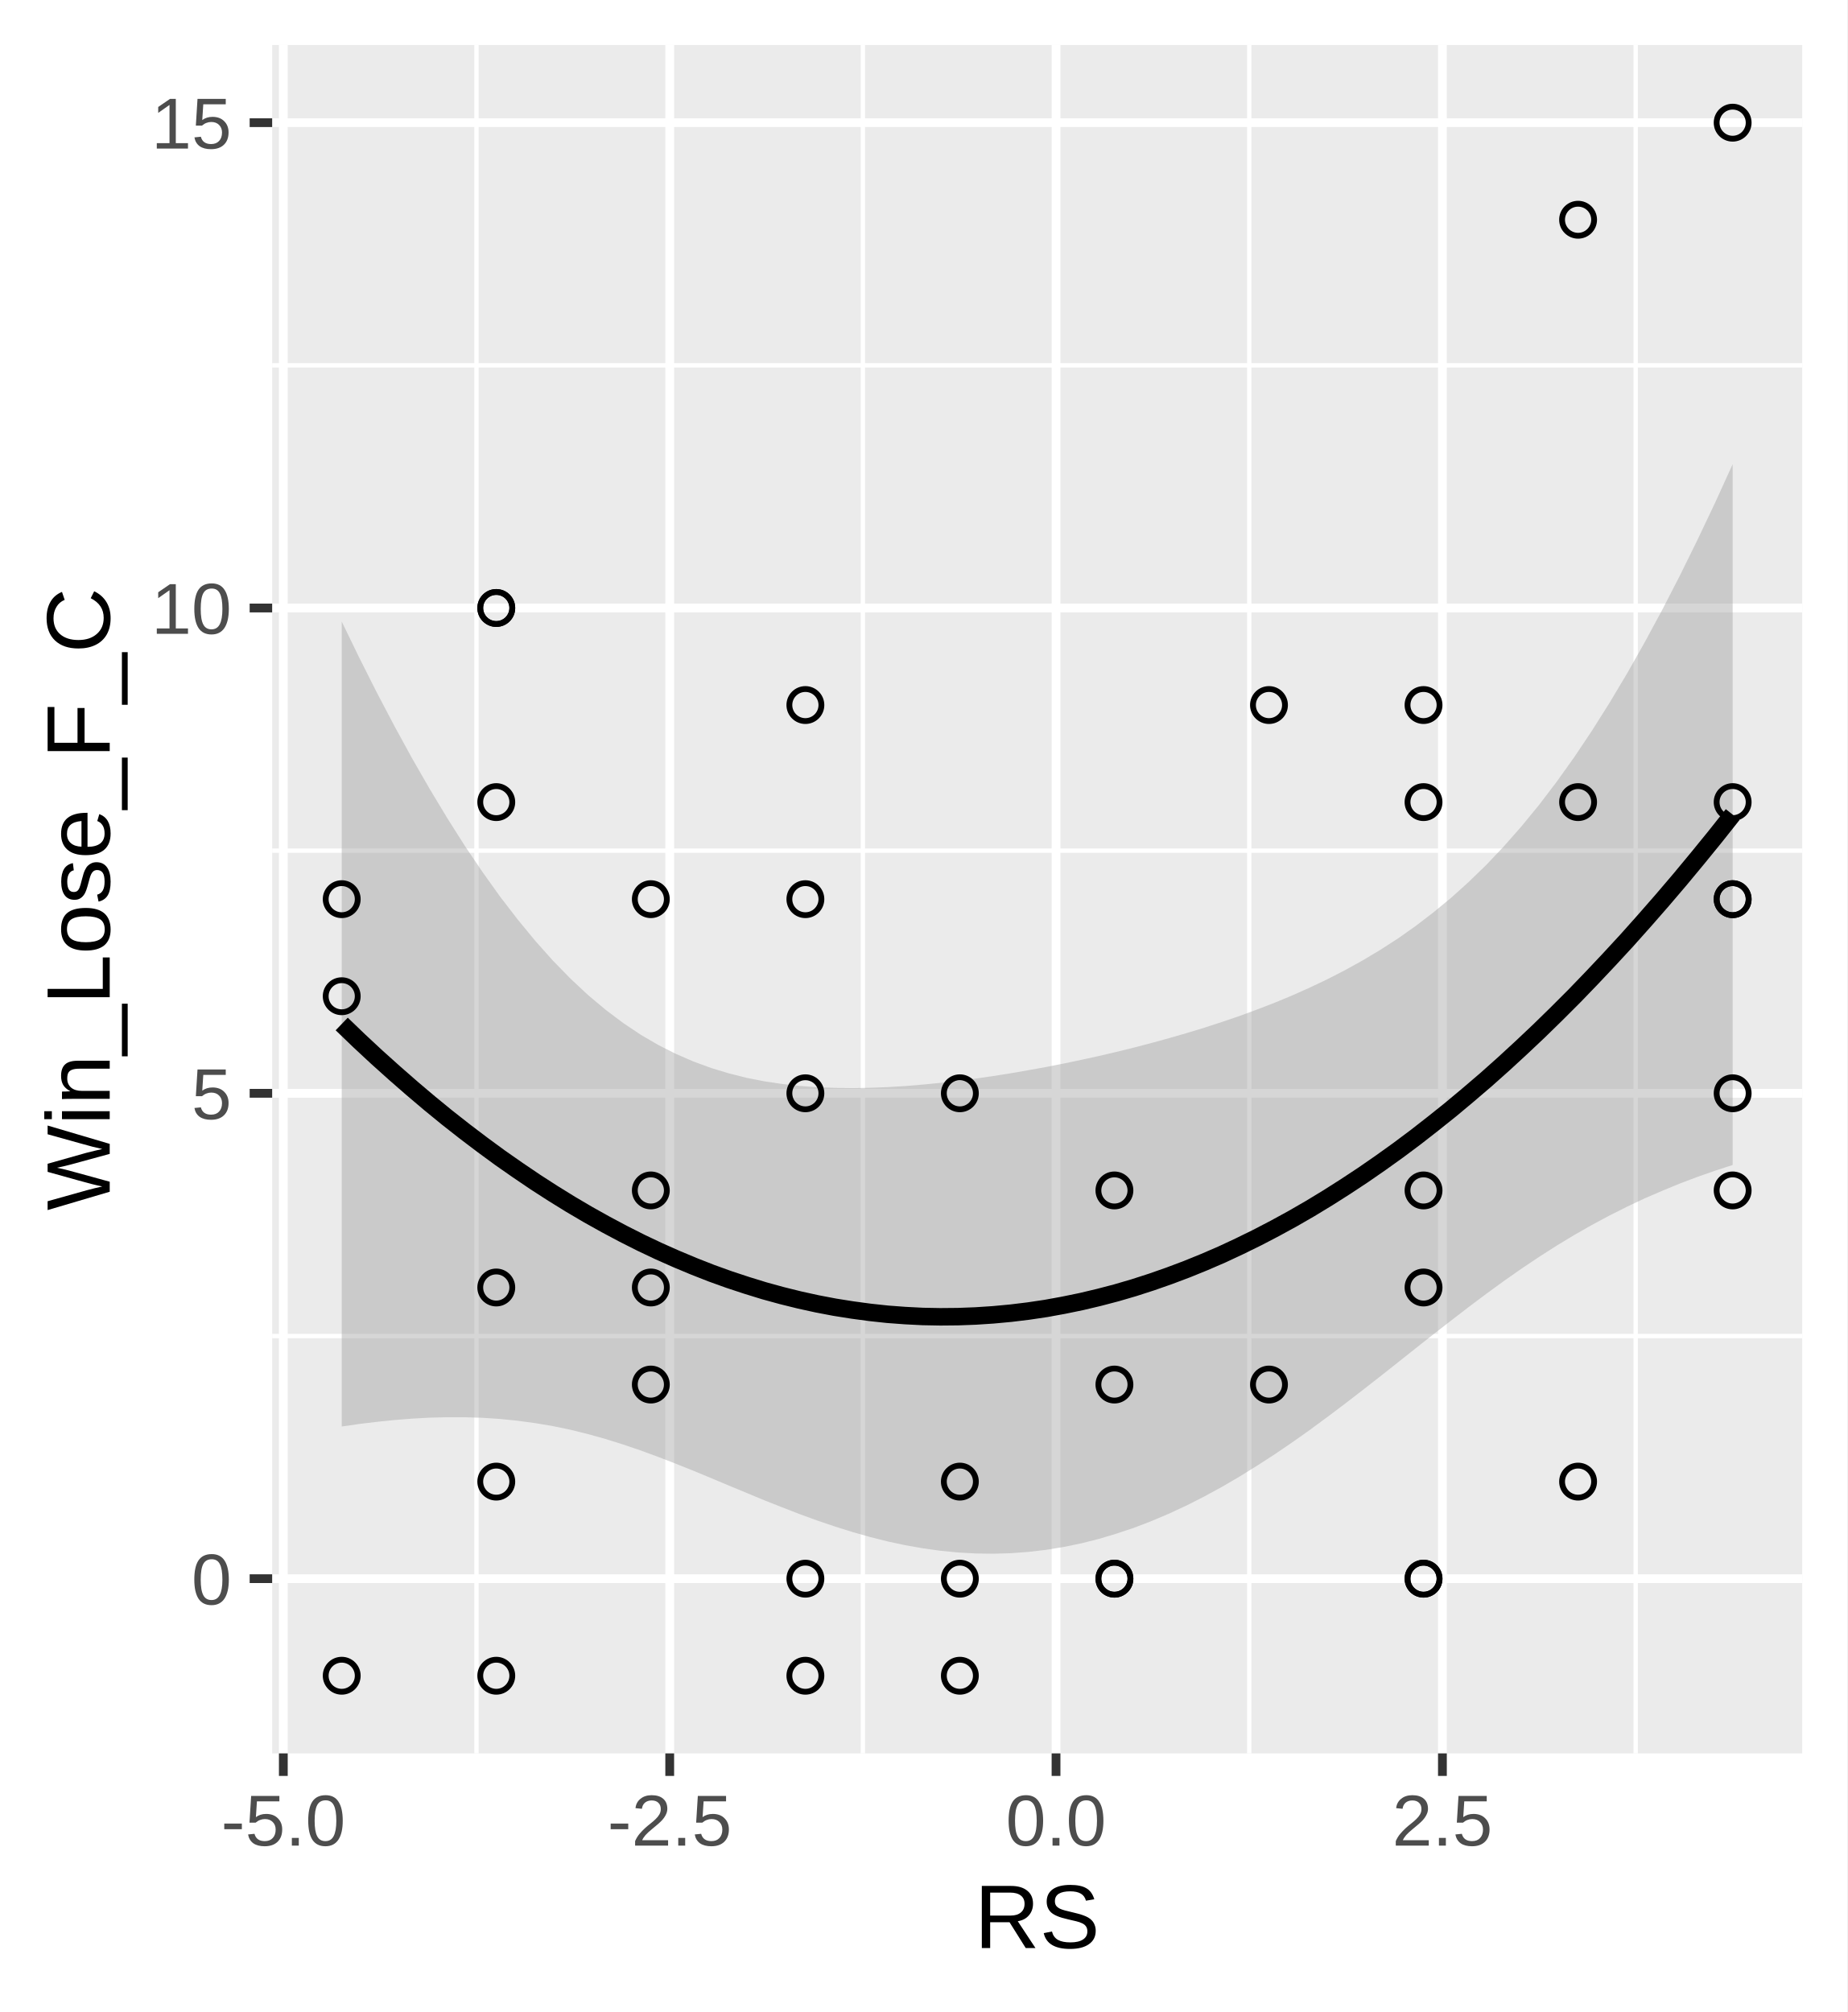
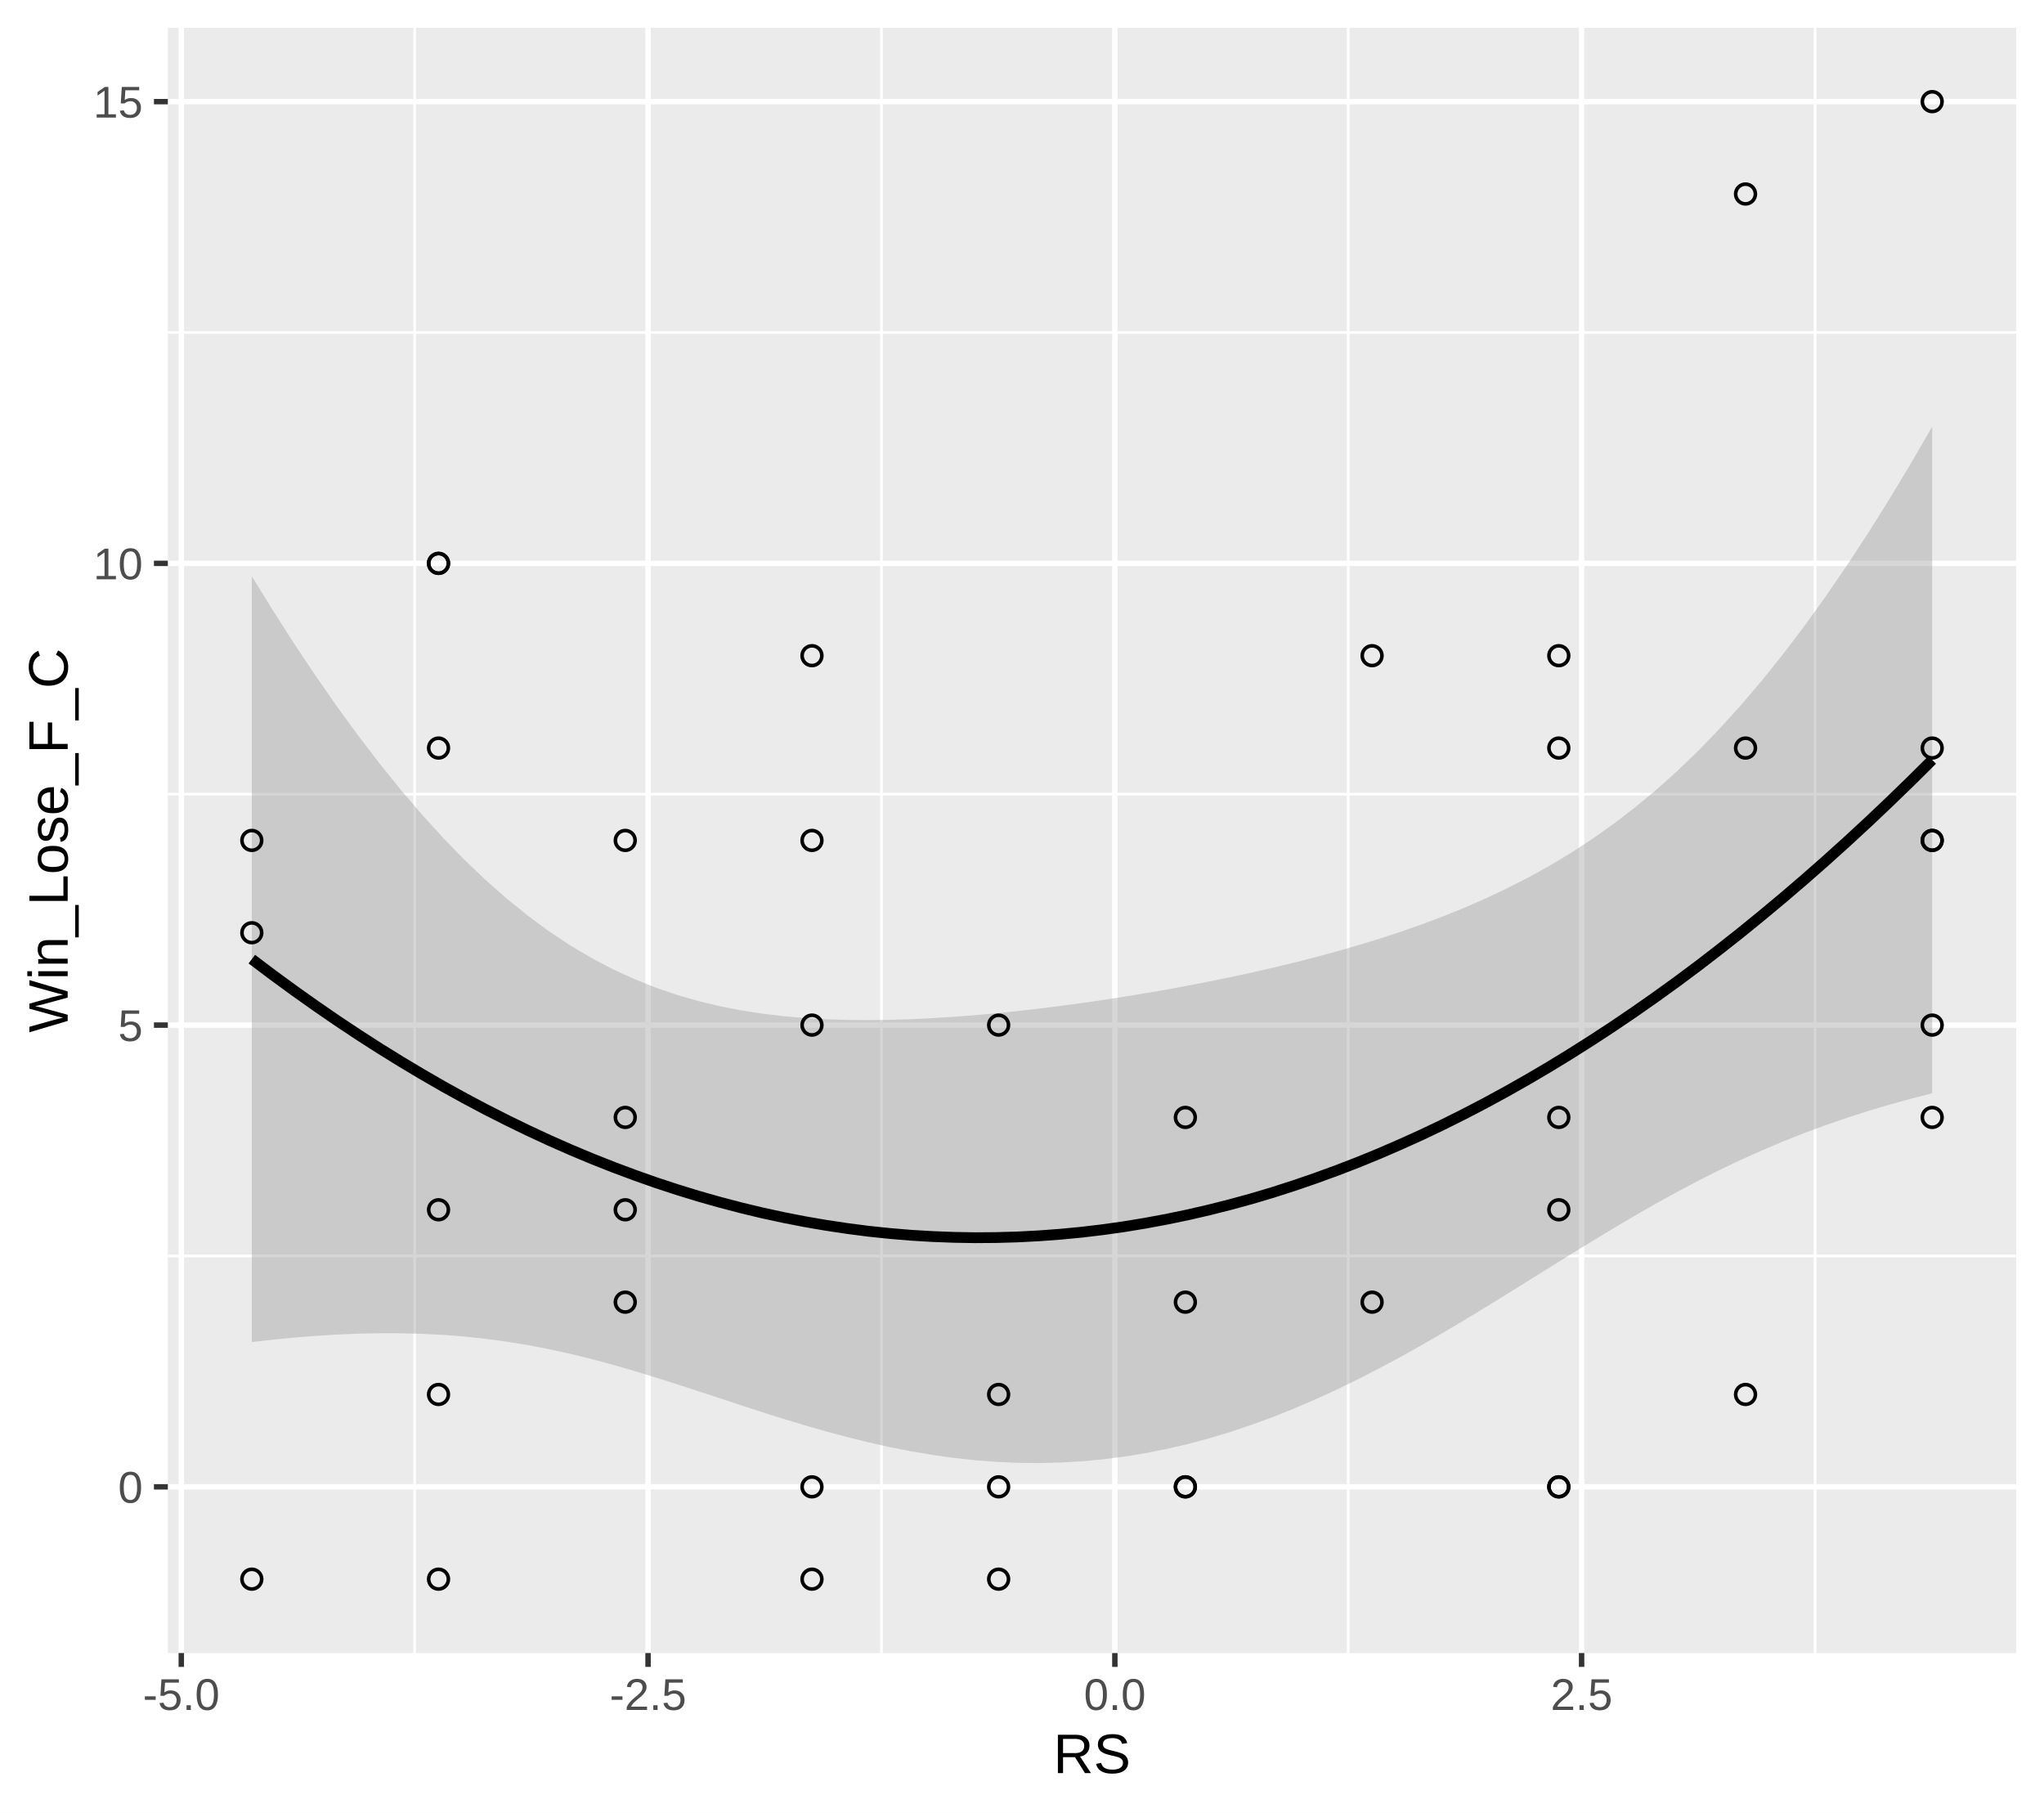
- <svg xmlns="http://www.w3.org/2000/svg" class="svglite" width="224.93pt" height="245.02pt" viewBox="0 0 224.93 245.02">
-   <defs>
-     <style type="text/css">
+ <svg xmlns="http://www.w3.org/2000/svg" width="403.50pt" height="357.75pt" viewBox="0 0 403.50 357.75">
+   <g class="svglite">
+     <defs>
+       <style type="text/css">
    .svglite line, .svglite polyline, .svglite polygon, .svglite path, .svglite rect, .svglite circle {
      fill: none;
      stroke: #000000;
      stroke-linecap: round;
      stroke-linejoin: round;
      stroke-miterlimit: 10.00;
    }
    .svglite text {
      white-space: pre;
    }
+     .svglite g.glyphgroup path {
+       fill: inherit;
+       stroke: none;
+     }
  </style>
-   </defs>
-   <rect width="100%" height="100%" style="stroke: none; fill: #FFFFFF;" />
-   <defs>
-     <clipPath id="cpMC4wMHwyMjQuOTN8MC4wMHwyNDUuMDI=">
-       <rect x="0.00" y="0.00" width="224.93" height="245.02" />
-     </clipPath>
-   </defs>
-   <g clip-path="url(#cpMC4wMHwyMjQuOTN8MC4wMHwyNDUuMDI=)">
-     <rect x="-0" y="-0" width="224.93" height="245.02" style="stroke-width: 1.07; stroke: #FFFFFF; fill: #FFFFFF;" />
-   </g>
-   <defs>
-     <clipPath id="cpMzMuMTR8MjE5LjQ1fDUuNDh8MjEzLjUz">
-       <rect x="33.14" y="5.48" width="186.31" height="208.05" />
-     </clipPath>
-   </defs>
-   <g clip-path="url(#cpMzMuMTR8MjE5LjQ1fDUuNDh8MjEzLjUz)">
-     <rect x="33.14" y="5.48" width="186.31" height="208.05" style="stroke-width: 1.07; stroke: none; fill: #EBEBEB;" />
-     <polyline points="33.14,162.70 219.45,162.70 " style="stroke-width: 0.53; stroke: #FFFFFF; stroke-linecap: butt;" />
-     <polyline points="33.14,103.59 219.45,103.59 " style="stroke-width: 0.53; stroke: #FFFFFF; stroke-linecap: butt;" />
-     <polyline points="33.14,44.49 219.45,44.49 " style="stroke-width: 0.53; stroke: #FFFFFF; stroke-linecap: butt;" />
-     <polyline points="58.02,213.53 58.02,5.48 " style="stroke-width: 0.53; stroke: #FFFFFF; stroke-linecap: butt;" />
-     <polyline points="105.07,213.53 105.07,5.48 " style="stroke-width: 0.53; stroke: #FFFFFF; stroke-linecap: butt;" />
-     <polyline points="152.12,213.53 152.12,5.48 " style="stroke-width: 0.53; stroke: #FFFFFF; stroke-linecap: butt;" />
-     <polyline points="199.17,213.53 199.17,5.48 " style="stroke-width: 0.53; stroke: #FFFFFF; stroke-linecap: butt;" />
-     <polyline points="33.14,192.25 219.45,192.25 " style="stroke-width: 1.07; stroke: #FFFFFF; stroke-linecap: butt;" />
-     <polyline points="33.14,133.14 219.45,133.14 " style="stroke-width: 1.07; stroke: #FFFFFF; stroke-linecap: butt;" />
-     <polyline points="33.14,74.04 219.45,74.04 " style="stroke-width: 1.07; stroke: #FFFFFF; stroke-linecap: butt;" />
-     <polyline points="33.14,14.94 219.45,14.94 " style="stroke-width: 1.07; stroke: #FFFFFF; stroke-linecap: butt;" />
-     <polyline points="34.50,213.53 34.50,5.48 " style="stroke-width: 1.07; stroke: #FFFFFF; stroke-linecap: butt;" />
-     <polyline points="81.55,213.53 81.55,5.48 " style="stroke-width: 1.07; stroke: #FFFFFF; stroke-linecap: butt;" />
-     <polyline points="128.59,213.53 128.59,5.48 " style="stroke-width: 1.07; stroke: #FFFFFF; stroke-linecap: butt;" />
-     <polyline points="175.64,213.53 175.64,5.48 " style="stroke-width: 1.07; stroke: #FFFFFF; stroke-linecap: butt;" />
-     <polygon points="41.61,75.69 43.75,80.10 45.89,84.35 48.04,88.44 50.18,92.35 52.33,96.09 54.47,99.64 56.61,103.02 58.76,106.20 60.90,109.20 63.05,111.99 65.19,114.59 67.33,116.99 69.48,119.19 71.62,121.19 73.77,122.99 75.91,124.60 78.05,126.03 80.20,127.28 82.34,128.36 84.49,129.29 86.63,130.07 88.77,130.72 90.92,131.26 93.06,131.68 95.21,132.00 97.35,132.24 99.49,132.40 101.64,132.48 103.78,132.51 105.93,132.47 108.07,132.39 110.21,132.26 112.36,132.08 114.50,131.87 116.65,131.63 118.79,131.35 120.93,131.04 123.08,130.70 125.22,130.33 127.37,129.94 129.51,129.52 131.65,129.07 133.80,128.60 135.94,128.10 138.09,127.57 140.23,127.01 142.37,126.42 144.52,125.80 146.66,125.15 148.81,124.45 150.95,123.72 153.09,122.93 155.24,122.10 157.38,121.21 159.53,120.25 161.67,119.23 163.81,118.13 165.96,116.94 168.10,115.66 170.25,114.27 172.39,112.76 174.53,111.12 176.68,109.35 178.82,107.42 180.97,105.34 183.11,103.08 185.25,100.65 187.40,98.03 189.54,95.22 191.69,92.21 193.83,89.01 195.97,85.62 198.12,82.02 200.26,78.24 202.41,74.26 204.55,70.10 206.69,65.76 208.84,61.23 210.98,56.53 210.98,141.87 208.84,142.57 206.69,143.32 204.55,144.13 202.41,145.01 200.26,145.94 198.12,146.95 195.97,148.03 193.83,149.18 191.69,150.40 189.54,151.70 187.40,153.07 185.25,154.51 183.11,156.01 180.97,157.57 178.82,159.18 176.68,160.83 174.53,162.50 172.39,164.19 170.25,165.89 168.10,167.59 165.96,169.26 163.81,170.92 161.67,172.53 159.53,174.11 157.38,175.63 155.24,177.09 153.09,178.48 150.95,179.81 148.81,181.06 146.66,182.23 144.52,183.32 142.37,184.32 140.23,185.23 138.09,186.05 135.94,186.77 133.80,187.41 131.65,187.95 129.51,188.39 127.37,188.74 125.22,188.99 123.08,189.15 120.93,189.21 118.79,189.18 116.65,189.06 114.50,188.85 112.36,188.55 110.21,188.17 108.07,187.71 105.93,187.17 103.78,186.56 101.64,185.89 99.49,185.16 97.35,184.38 95.21,183.55 93.06,182.70 90.92,181.81 88.77,180.92 86.63,180.02 84.49,179.13 82.34,178.27 80.20,177.44 78.05,176.65 75.91,175.92 73.77,175.25 71.62,174.65 69.48,174.12 67.33,173.67 65.19,173.31 63.05,173.02 60.90,172.80 58.76,172.66 56.61,172.59 54.47,172.59 52.33,172.64 50.18,172.76 48.04,172.93 45.89,173.15 43.75,173.41 41.61,173.72 " style="stroke-width: 0.00; stroke: none; fill: #999999; fill-opacity: 0.40;" />
-     <polyline points="41.61,75.69 43.75,80.10 45.89,84.35 48.04,88.44 50.18,92.35 52.33,96.09 54.47,99.64 56.61,103.02 58.76,106.20 60.90,109.20 63.05,111.99 65.19,114.59 67.33,116.99 69.48,119.19 71.62,121.19 73.77,122.99 75.91,124.60 78.05,126.03 80.20,127.28 82.34,128.36 84.49,129.29 86.63,130.07 88.77,130.72 90.92,131.26 93.06,131.68 95.21,132.00 97.35,132.24 99.49,132.40 101.64,132.48 103.78,132.51 105.93,132.47 108.07,132.39 110.21,132.26 112.36,132.08 114.50,131.87 116.65,131.63 118.79,131.35 120.93,131.04 123.08,130.70 125.22,130.33 127.37,129.94 129.51,129.52 131.65,129.07 133.80,128.60 135.94,128.10 138.09,127.57 140.23,127.01 142.37,126.42 144.52,125.80 146.66,125.15 148.81,124.45 150.95,123.72 153.09,122.93 155.24,122.10 157.38,121.21 159.53,120.25 161.67,119.23 163.81,118.13 165.96,116.94 168.10,115.66 170.25,114.27 172.39,112.76 174.53,111.12 176.68,109.35 178.82,107.42 180.97,105.34 183.11,103.08 185.25,100.65 187.40,98.03 189.54,95.22 191.69,92.21 193.83,89.01 195.97,85.62 198.12,82.02 200.26,78.24 202.41,74.26 204.55,70.10 206.69,65.76 208.84,61.23 210.98,56.53 " style="stroke-width: 2.13; stroke: none;" />
-     <polyline points="210.98,141.87 208.84,142.57 206.69,143.32 204.55,144.13 202.41,145.01 200.26,145.94 198.12,146.95 195.97,148.03 193.83,149.18 191.69,150.40 189.54,151.70 187.40,153.07 185.25,154.51 183.11,156.01 180.97,157.57 178.82,159.18 176.68,160.83 174.53,162.50 172.39,164.19 170.25,165.89 168.10,167.59 165.96,169.26 163.81,170.92 161.67,172.53 159.53,174.11 157.38,175.63 155.24,177.09 153.09,178.48 150.95,179.81 148.81,181.06 146.66,182.23 144.52,183.32 142.37,184.32 140.23,185.23 138.09,186.05 135.94,186.77 133.80,187.41 131.65,187.95 129.51,188.39 127.37,188.74 125.22,188.99 123.08,189.15 120.93,189.21 118.79,189.18 116.65,189.06 114.50,188.85 112.36,188.55 110.21,188.17 108.07,187.71 105.93,187.17 103.78,186.56 101.64,185.89 99.49,185.16 97.35,184.38 95.21,183.55 93.06,182.70 90.92,181.81 88.77,180.92 86.63,180.02 84.49,179.13 82.34,178.27 80.20,177.44 78.05,176.65 75.91,175.92 73.77,175.25 71.62,174.65 69.48,174.12 67.33,173.67 65.19,173.31 63.05,173.02 60.90,172.80 58.76,172.66 56.61,172.59 54.47,172.59 52.33,172.64 50.18,172.76 48.04,172.93 45.89,173.15 43.75,173.41 41.61,173.72 " style="stroke-width: 2.13; stroke: none;" />
-     <polyline points="41.61,124.70 43.75,126.76 45.89,128.75 48.04,130.68 50.18,132.55 52.33,134.37 54.47,136.12 56.61,137.80 58.76,139.43 60.90,141.00 63.05,142.50 65.19,143.95 67.33,145.33 69.48,146.66 71.62,147.92 73.77,149.12 75.91,150.26 78.05,151.34 80.20,152.36 82.34,153.31 84.49,154.21 86.63,155.05 88.77,155.82 90.92,156.53 93.06,157.19 95.21,157.78 97.35,158.31 99.49,158.78 101.64,159.19 103.78,159.53 105.93,159.82 108.07,160.05 110.21,160.21 112.36,160.32 114.50,160.36 116.65,160.34 118.79,160.26 120.93,160.12 123.08,159.92 125.22,159.66 127.37,159.34 129.51,158.95 131.65,158.51 133.80,158.00 135.94,157.44 138.09,156.81 140.23,156.12 142.37,155.37 144.52,154.56 146.66,153.69 148.81,152.76 150.95,151.76 153.09,150.71 155.24,149.59 157.38,148.42 159.53,147.18 161.67,145.88 163.81,144.52 165.96,143.10 168.10,141.62 170.25,140.08 172.39,138.48 174.53,136.81 176.68,135.09 178.82,133.30 180.97,131.46 183.11,129.55 185.25,127.58 187.40,125.55 189.54,123.46 191.69,121.31 193.83,119.09 195.97,116.82 198.12,114.49 200.26,112.09 202.41,109.63 204.55,107.12 206.69,104.54 208.84,101.90 210.98,99.20 " style="stroke-width: 2.13; stroke-linecap: butt;" />
-     <circle cx="116.88" cy="204.07" r="1.95" style="stroke-width: 0.71;" />
-     <circle cx="116.88" cy="192.25" r="1.95" style="stroke-width: 0.71;" />
-     <circle cx="135.70" cy="168.61" r="1.95" style="stroke-width: 0.71;" />
-     <circle cx="98.07" cy="204.07" r="1.95" style="stroke-width: 0.71;" />
-     <circle cx="173.34" cy="156.79" r="1.95" style="stroke-width: 0.71;" />
-     <circle cx="41.61" cy="121.32" r="1.95" style="stroke-width: 0.71;" />
-     <circle cx="210.98" cy="133.14" r="1.95" style="stroke-width: 0.71;" />
-     <circle cx="60.43" cy="74.04" r="1.95" style="stroke-width: 0.71;" />
-     <circle cx="173.34" cy="192.25" r="1.95" style="stroke-width: 0.71;" />
-     <circle cx="173.34" cy="97.68" r="1.95" style="stroke-width: 0.71;" />
-     <circle cx="98.07" cy="192.25" r="1.95" style="stroke-width: 0.71;" />
-     <circle cx="173.34" cy="192.25" r="1.95" style="stroke-width: 0.71;" />
-     <circle cx="79.25" cy="144.97" r="1.95" style="stroke-width: 0.71;" />
-     <circle cx="210.98" cy="109.50" r="1.95" style="stroke-width: 0.71;" />
-     <circle cx="173.34" cy="144.97" r="1.95" style="stroke-width: 0.71;" />
-     <circle cx="154.52" cy="168.61" r="1.95" style="stroke-width: 0.71;" />
-     <circle cx="41.61" cy="204.07" r="1.95" style="stroke-width: 0.71;" />
-     <circle cx="98.07" cy="85.86" r="1.95" style="stroke-width: 0.71;" />
-     <circle cx="79.25" cy="156.79" r="1.95" style="stroke-width: 0.71;" />
-     <circle cx="210.98" cy="97.68" r="1.95" style="stroke-width: 0.71;" />
-     <circle cx="116.88" cy="180.43" r="1.95" style="stroke-width: 0.71;" />
-     <circle cx="79.25" cy="109.50" r="1.95" style="stroke-width: 0.71;" />
-     <circle cx="60.43" cy="204.07" r="1.95" style="stroke-width: 0.71;" />
-     <circle cx="210.98" cy="109.50" r="1.95" style="stroke-width: 0.71;" />
-     <circle cx="154.52" cy="85.86" r="1.95" style="stroke-width: 0.71;" />
-     <circle cx="192.16" cy="97.68" r="1.95" style="stroke-width: 0.71;" />
-     <circle cx="210.98" cy="14.94" r="1.95" style="stroke-width: 0.71;" />
-     <circle cx="98.07" cy="109.50" r="1.95" style="stroke-width: 0.71;" />
-     <circle cx="135.70" cy="144.97" r="1.95" style="stroke-width: 0.71;" />
-     <circle cx="210.98" cy="144.97" r="1.95" style="stroke-width: 0.71;" />
-     <circle cx="60.43" cy="97.68" r="1.95" style="stroke-width: 0.71;" />
-     <circle cx="79.25" cy="168.61" r="1.95" style="stroke-width: 0.71;" />
-     <circle cx="41.61" cy="109.50" r="1.95" style="stroke-width: 0.71;" />
-     <circle cx="192.16" cy="26.76" r="1.95" style="stroke-width: 0.71;" />
-     <circle cx="60.43" cy="180.43" r="1.95" style="stroke-width: 0.71;" />
-     <circle cx="116.88" cy="133.14" r="1.95" style="stroke-width: 0.71;" />
-     <circle cx="192.16" cy="180.43" r="1.95" style="stroke-width: 0.71;" />
-     <circle cx="135.70" cy="192.25" r="1.95" style="stroke-width: 0.71;" />
-     <circle cx="60.43" cy="156.79" r="1.95" style="stroke-width: 0.71;" />
-     <circle cx="98.07" cy="133.14" r="1.95" style="stroke-width: 0.71;" />
-     <circle cx="173.34" cy="85.86" r="1.95" style="stroke-width: 0.71;" />
-     <circle cx="60.43" cy="74.04" r="1.95" style="stroke-width: 0.71;" />
-     <circle cx="135.70" cy="192.25" r="1.95" style="stroke-width: 0.71;" />
-   </g>
-   <g clip-path="url(#cpMC4wMHwyMjQuOTN8MC4wMHwyNDUuMDI=)">
-     <text x="28.21" y="195.40" text-anchor="end" style="font-size: 8.80px;fill: #4D4D4D; font-family: &quot;Arial&quot;;" textLength="4.90px" lengthAdjust="spacingAndGlyphs">0</text>
-     <text x="28.21" y="136.29" text-anchor="end" style="font-size: 8.80px;fill: #4D4D4D; font-family: &quot;Arial&quot;;" textLength="4.90px" lengthAdjust="spacingAndGlyphs">5</text>
-     <text x="28.21" y="77.19" text-anchor="end" style="font-size: 8.80px;fill: #4D4D4D; font-family: &quot;Arial&quot;;" textLength="9.79px" lengthAdjust="spacingAndGlyphs">10</text>
-     <text x="28.21" y="18.09" text-anchor="end" style="font-size: 8.80px;fill: #4D4D4D; font-family: &quot;Arial&quot;;" textLength="9.79px" lengthAdjust="spacingAndGlyphs">15</text>
-     <polyline points="30.40,192.25 33.14,192.25 " style="stroke-width: 1.07; stroke: #333333; stroke-linecap: butt;" />
-     <polyline points="30.40,133.14 33.14,133.14 " style="stroke-width: 1.07; stroke: #333333; stroke-linecap: butt;" />
-     <polyline points="30.40,74.04 33.14,74.04 " style="stroke-width: 1.07; stroke: #333333; stroke-linecap: butt;" />
-     <polyline points="30.40,14.94 33.14,14.94 " style="stroke-width: 1.07; stroke: #333333; stroke-linecap: butt;" />
-     <polyline points="34.50,216.27 34.50,213.53 " style="stroke-width: 1.07; stroke: #333333; stroke-linecap: butt;" />
-     <polyline points="81.55,216.27 81.55,213.53 " style="stroke-width: 1.07; stroke: #333333; stroke-linecap: butt;" />
-     <polyline points="128.59,216.27 128.59,213.53 " style="stroke-width: 1.07; stroke: #333333; stroke-linecap: butt;" />
-     <polyline points="175.64,216.27 175.64,213.53 " style="stroke-width: 1.07; stroke: #333333; stroke-linecap: butt;" />
-     <text x="34.50" y="224.76" text-anchor="middle" style="font-size: 8.80px;fill: #4D4D4D; font-family: &quot;Arial&quot;;" textLength="15.17px" lengthAdjust="spacingAndGlyphs">-5.0</text>
-     <text x="81.55" y="224.76" text-anchor="middle" style="font-size: 8.80px;fill: #4D4D4D; font-family: &quot;Arial&quot;;" textLength="15.17px" lengthAdjust="spacingAndGlyphs">-2.5</text>
-     <text x="128.59" y="224.76" text-anchor="middle" style="font-size: 8.80px;fill: #4D4D4D; font-family: &quot;Arial&quot;;" textLength="12.24px" lengthAdjust="spacingAndGlyphs">0.0</text>
-     <text x="175.64" y="224.76" text-anchor="middle" style="font-size: 8.80px;fill: #4D4D4D; font-family: &quot;Arial&quot;;" textLength="12.24px" lengthAdjust="spacingAndGlyphs">2.5</text>
-     <text x="126.29" y="237.23" text-anchor="middle" style="font-size: 11.00px; font-family: &quot;Arial&quot;;" textLength="15.28px" lengthAdjust="spacingAndGlyphs">RS</text>
-     <text transform="translate(13.36,109.50) rotate(-90)" text-anchor="middle" style="font-size: 11.00px; font-family: &quot;Arial&quot;;" textLength="75.82px" lengthAdjust="spacingAndGlyphs">Win_Lose_F_C</text>
+     </defs>
+     <rect width="100%" height="100%" style="stroke: none; fill: #FFFFFF;" />
+     <defs>
+       <clipPath id="cpMC4wMHw0MDMuNTB8MC4wMHwzNTcuNzU=">
+         <rect x="0.00" y="0.00" width="403.50" height="357.75" />
+       </clipPath>
+     </defs>
+     <g clip-path="url(#cpMC4wMHw0MDMuNTB8MC4wMHwzNTcuNzU=)">
+       <rect x="0" y="0.00" width="403.50" height="357.75" style="stroke-width: 1.07; stroke: #FFFFFF; fill: #FFFFFF;" />
+     </g>
+     <defs>
+       <clipPath id="cpMzMuMTN8Mzk4LjAyfDUuNDh8MzI2LjI1">
+         <rect x="33.13" y="5.48" width="364.89" height="320.77" />
+       </clipPath>
+     </defs>
+     <g clip-path="url(#cpMzMuMTN8Mzk4LjAyfDUuNDh8MzI2LjI1)">
+       <rect x="33.13" y="5.48" width="364.89" height="320.77" style="stroke-width: 1.07; stroke: none; fill: #EBEBEB;" />
+       <polyline points="33.13,247.88 398.02,247.88 " style="stroke-width: 0.53; stroke: #FFFFFF; stroke-linecap: butt;" />
+       <polyline points="33.13,156.75 398.02,156.75 " style="stroke-width: 0.53; stroke: #FFFFFF; stroke-linecap: butt;" />
+       <polyline points="33.13,65.62 398.02,65.62 " style="stroke-width: 0.53; stroke: #FFFFFF; stroke-linecap: butt;" />
+       <polyline points="81.86,326.25 81.86,5.48 " style="stroke-width: 0.53; stroke: #FFFFFF; stroke-linecap: butt;" />
+       <polyline points="174.01,326.25 174.01,5.48 " style="stroke-width: 0.53; stroke: #FFFFFF; stroke-linecap: butt;" />
+       <polyline points="266.15,326.25 266.15,5.48 " style="stroke-width: 0.53; stroke: #FFFFFF; stroke-linecap: butt;" />
+       <polyline points="358.30,326.25 358.30,5.48 " style="stroke-width: 0.53; stroke: #FFFFFF; stroke-linecap: butt;" />
+       <polyline points="33.13,293.45 398.02,293.45 " style="stroke-width: 1.07; stroke: #FFFFFF; stroke-linecap: butt;" />
+       <polyline points="33.13,202.32 398.02,202.32 " style="stroke-width: 1.07; stroke: #FFFFFF; stroke-linecap: butt;" />
+       <polyline points="33.13,111.19 398.02,111.19 " style="stroke-width: 1.07; stroke: #FFFFFF; stroke-linecap: butt;" />
+       <polyline points="33.13,20.06 398.02,20.06 " style="stroke-width: 1.07; stroke: #FFFFFF; stroke-linecap: butt;" />
+       <polyline points="35.79,326.25 35.79,5.48 " style="stroke-width: 1.07; stroke: #FFFFFF; stroke-linecap: butt;" />
+       <polyline points="127.93,326.25 127.93,5.48 " style="stroke-width: 1.07; stroke: #FFFFFF; stroke-linecap: butt;" />
+       <polyline points="220.08,326.25 220.08,5.48 " style="stroke-width: 1.07; stroke: #FFFFFF; stroke-linecap: butt;" />
+       <polyline points="312.22,326.25 312.22,5.48 " style="stroke-width: 1.07; stroke: #FFFFFF; stroke-linecap: butt;" />
+       <polygon points="49.71,113.73 53.91,120.54 58.11,127.09 62.31,133.39 66.51,139.42 70.71,145.18 74.91,150.66 79.11,155.87 83.31,160.78 87.50,165.39 91.70,169.71 95.90,173.71 100.10,177.41 104.30,180.80 108.50,183.89 112.70,186.67 116.90,189.15 121.10,191.35 125.30,193.27 129.49,194.94 133.69,196.37 137.89,197.58 142.09,198.59 146.29,199.41 150.49,200.06 154.69,200.56 158.89,200.92 163.09,201.16 167.29,201.30 171.48,201.33 175.68,201.28 179.88,201.15 184.08,200.95 188.28,200.68 192.48,200.36 196.68,199.98 200.88,199.54 205.08,199.07 209.28,198.54 213.47,197.98 217.67,197.37 221.87,196.72 226.07,196.03 230.27,195.31 234.47,194.53 238.67,193.72 242.87,192.86 247.07,191.96 251.27,191.00 255.46,189.99 259.66,188.92 263.86,187.78 268.06,186.57 272.26,185.29 276.46,183.91 280.66,182.44 284.86,180.86 289.06,179.17 293.26,177.33 297.45,175.35 301.65,173.21 305.85,170.89 310.05,168.37 314.25,165.63 318.45,162.66 322.65,159.45 326.85,155.97 331.05,152.22 335.25,148.18 339.44,143.84 343.64,139.21 347.84,134.27 352.04,129.04 356.24,123.50 360.44,117.66 364.64,111.53 368.84,105.11 373.04,98.41 377.24,91.44 381.43,84.19 381.43,215.77 377.24,216.85 373.04,218.01 368.84,219.26 364.64,220.61 360.44,222.05 356.24,223.60 352.04,225.26 347.84,227.04 343.64,228.92 339.44,230.92 335.25,233.04 331.05,235.26 326.85,237.57 322.65,239.98 318.45,242.46 314.25,245.00 310.05,247.58 305.85,250.19 301.65,252.81 297.45,255.42 293.26,258.01 289.06,260.55 284.86,263.05 280.66,265.47 276.46,267.82 272.26,270.07 268.06,272.22 263.86,274.27 259.66,276.19 255.46,278.00 251.27,279.67 247.07,281.21 242.87,282.62 238.67,283.88 234.47,285.01 230.27,285.98 226.07,286.81 221.87,287.50 217.67,288.03 213.47,288.42 209.28,288.66 205.08,288.76 200.88,288.71 196.68,288.52 192.48,288.20 188.28,287.74 184.08,287.15 179.88,286.44 175.68,285.62 171.48,284.68 167.29,283.64 163.09,282.52 158.89,281.31 154.69,280.04 150.49,278.72 146.29,277.36 142.09,275.97 137.89,274.59 133.69,273.22 129.49,271.89 125.30,270.61 121.10,269.39 116.90,268.26 112.70,267.23 108.50,266.31 104.30,265.50 100.10,264.81 95.90,264.24 91.70,263.79 87.50,263.46 83.31,263.25 79.11,263.14 74.91,263.13 70.71,263.22 66.51,263.40 62.31,263.66 58.11,263.99 53.91,264.40 49.71,264.87 " style="stroke-width: 0.00; stroke: none; stroke-linecap: butt; fill: #999999; fill-opacity: 0.40;" />
+       <polyline points="49.71,113.73 53.91,120.54 58.11,127.09 62.31,133.39 66.51,139.42 70.71,145.18 74.91,150.66 79.11,155.87 83.31,160.78 87.50,165.39 91.70,169.71 95.90,173.71 100.10,177.41 104.30,180.80 108.50,183.89 112.70,186.67 116.90,189.15 121.10,191.35 125.30,193.27 129.49,194.94 133.69,196.37 137.89,197.58 142.09,198.59 146.29,199.41 150.49,200.06 154.69,200.56 158.89,200.92 163.09,201.16 167.29,201.30 171.48,201.33 175.68,201.28 179.88,201.15 184.08,200.95 188.28,200.68 192.48,200.36 196.68,199.98 200.88,199.54 205.08,199.07 209.28,198.54 213.47,197.98 217.67,197.37 221.87,196.72 226.07,196.03 230.27,195.31 234.47,194.53 238.67,193.72 242.87,192.86 247.07,191.96 251.27,191.00 255.46,189.99 259.66,188.92 263.86,187.78 268.06,186.57 272.26,185.29 276.46,183.91 280.66,182.44 284.86,180.86 289.06,179.17 293.26,177.33 297.45,175.35 301.65,173.21 305.85,170.89 310.05,168.37 314.25,165.63 318.45,162.66 322.65,159.45 326.85,155.97 331.05,152.22 335.25,148.18 339.44,143.84 343.64,139.21 347.84,134.27 352.04,129.04 356.24,123.50 360.44,117.66 364.64,111.53 368.84,105.11 373.04,98.41 377.24,91.44 381.43,84.19 " style="stroke-width: 2.13; stroke: none; stroke-linecap: butt;" />
+       <polyline points="381.43,215.77 377.24,216.85 373.04,218.01 368.84,219.26 364.64,220.61 360.44,222.05 356.24,223.60 352.04,225.26 347.84,227.04 343.64,228.92 339.44,230.92 335.25,233.04 331.05,235.26 326.85,237.57 322.65,239.98 318.45,242.46 314.25,245.00 310.05,247.58 305.85,250.19 301.65,252.81 297.45,255.42 293.26,258.01 289.06,260.55 284.86,263.05 280.66,265.47 276.46,267.82 272.26,270.07 268.06,272.22 263.86,274.27 259.66,276.19 255.46,278.00 251.27,279.67 247.07,281.21 242.87,282.62 238.67,283.88 234.47,285.01 230.27,285.98 226.07,286.81 221.87,287.50 217.67,288.03 213.47,288.42 209.28,288.66 205.08,288.76 200.88,288.71 196.68,288.52 192.48,288.20 188.28,287.74 184.08,287.15 179.88,286.44 175.68,285.62 171.48,284.68 167.29,283.64 163.09,282.52 158.89,281.31 154.69,280.04 150.49,278.72 146.29,277.36 142.09,275.97 137.89,274.59 133.69,273.22 129.49,271.89 125.30,270.61 121.10,269.39 116.90,268.26 112.70,267.23 108.50,266.31 104.30,265.50 100.10,264.81 95.90,264.24 91.70,263.79 87.50,263.46 83.31,263.25 79.11,263.14 74.91,263.13 70.71,263.22 66.51,263.40 62.31,263.66 58.11,263.99 53.91,264.40 49.71,264.87 " style="stroke-width: 2.13; stroke: none; stroke-linecap: butt;" />
+       <polyline points="49.71,189.30 53.91,192.47 58.11,195.54 62.31,198.52 66.51,201.41 70.71,204.20 74.91,206.90 79.11,209.50 83.31,212.01 87.50,214.43 91.70,216.75 95.90,218.98 100.10,221.11 104.30,223.15 108.50,225.10 112.70,226.95 116.90,228.71 121.10,230.37 125.30,231.94 129.49,233.42 133.69,234.80 137.89,236.09 142.09,237.28 146.29,238.38 150.49,239.39 154.69,240.30 158.89,241.12 163.09,241.84 167.29,242.47 171.48,243.01 175.68,243.45 179.88,243.80 184.08,244.05 188.28,244.21 192.48,244.28 196.68,244.25 200.88,244.13 205.08,243.91 209.28,243.60 213.47,243.20 217.67,242.70 221.87,242.11 226.07,241.42 230.27,240.64 234.47,239.77 238.67,238.80 242.87,237.74 247.07,236.59 251.27,235.34 255.46,233.99 259.66,232.55 263.86,231.02 268.06,229.40 272.26,227.68 276.46,225.86 280.66,223.96 284.86,221.96 289.06,219.86 293.26,217.67 297.45,215.39 301.65,213.01 305.85,210.54 310.05,207.97 314.25,205.31 318.45,202.56 322.65,199.71 326.85,196.77 331.05,193.74 335.25,190.61 339.44,187.38 343.64,184.07 347.84,180.65 352.04,177.15 356.24,173.55 360.44,169.86 364.64,166.07 368.84,162.19 373.04,158.21 377.24,154.14 381.43,149.98 " style="stroke-width: 2.13; stroke-linecap: butt;" />
+       <circle cx="197.14" cy="311.67" r="1.95" style="stroke-width: 0.71;" />
+       <circle cx="197.14" cy="293.45" r="1.95" style="stroke-width: 0.71;" />
+       <circle cx="234.00" cy="257.00" r="1.95" style="stroke-width: 0.71;" />
+       <circle cx="160.29" cy="311.67" r="1.95" style="stroke-width: 0.71;" />
+       <circle cx="307.72" cy="238.77" r="1.95" style="stroke-width: 0.71;" />
+       <circle cx="49.71" cy="184.09" r="1.95" style="stroke-width: 0.71;" />
+       <circle cx="381.43" cy="202.32" r="1.95" style="stroke-width: 0.71;" />
+       <circle cx="86.57" cy="111.19" r="1.95" style="stroke-width: 0.71;" />
+       <circle cx="307.72" cy="293.45" r="1.95" style="stroke-width: 0.71;" />
+       <circle cx="307.72" cy="147.64" r="1.95" style="stroke-width: 0.71;" />
+       <circle cx="160.29" cy="293.45" r="1.95" style="stroke-width: 0.71;" />
+       <circle cx="307.72" cy="293.45" r="1.95" style="stroke-width: 0.71;" />
+       <circle cx="123.43" cy="220.54" r="1.95" style="stroke-width: 0.71;" />
+       <circle cx="381.43" cy="165.87" r="1.95" style="stroke-width: 0.71;" />
+       <circle cx="307.72" cy="220.54" r="1.95" style="stroke-width: 0.71;" />
+       <circle cx="270.86" cy="257.00" r="1.95" style="stroke-width: 0.71;" />
+       <circle cx="49.71" cy="311.67" r="1.95" style="stroke-width: 0.71;" />
+       <circle cx="160.29" cy="129.41" r="1.95" style="stroke-width: 0.71;" />
+       <circle cx="123.43" cy="238.77" r="1.95" style="stroke-width: 0.71;" />
+       <circle cx="381.43" cy="147.64" r="1.95" style="stroke-width: 0.71;" />
+       <circle cx="197.14" cy="275.22" r="1.95" style="stroke-width: 0.71;" />
+       <circle cx="123.43" cy="165.87" r="1.95" style="stroke-width: 0.71;" />
+       <circle cx="86.57" cy="311.67" r="1.95" style="stroke-width: 0.71;" />
+       <circle cx="381.43" cy="165.87" r="1.95" style="stroke-width: 0.71;" />
+       <circle cx="270.86" cy="129.41" r="1.95" style="stroke-width: 0.71;" />
+       <circle cx="344.58" cy="147.64" r="1.95" style="stroke-width: 0.71;" />
+       <circle cx="381.43" cy="20.06" r="1.95" style="stroke-width: 0.71;" />
+       <circle cx="160.29" cy="165.87" r="1.95" style="stroke-width: 0.71;" />
+       <circle cx="234.00" cy="220.54" r="1.95" style="stroke-width: 0.71;" />
+       <circle cx="381.43" cy="220.54" r="1.95" style="stroke-width: 0.71;" />
+       <circle cx="86.57" cy="147.64" r="1.95" style="stroke-width: 0.71;" />
+       <circle cx="123.43" cy="257.00" r="1.95" style="stroke-width: 0.71;" />
+       <circle cx="49.71" cy="165.87" r="1.95" style="stroke-width: 0.71;" />
+       <circle cx="344.58" cy="38.29" r="1.95" style="stroke-width: 0.71;" />
+       <circle cx="86.57" cy="275.22" r="1.95" style="stroke-width: 0.71;" />
+       <circle cx="197.14" cy="202.32" r="1.95" style="stroke-width: 0.71;" />
+       <circle cx="344.58" cy="275.22" r="1.95" style="stroke-width: 0.71;" />
+       <circle cx="234.00" cy="293.45" r="1.95" style="stroke-width: 0.71;" />
+       <circle cx="86.57" cy="238.77" r="1.95" style="stroke-width: 0.71;" />
+       <circle cx="160.29" cy="202.32" r="1.95" style="stroke-width: 0.71;" />
+       <circle cx="307.72" cy="129.41" r="1.95" style="stroke-width: 0.71;" />
+       <circle cx="86.57" cy="111.19" r="1.95" style="stroke-width: 0.71;" />
+       <circle cx="234.00" cy="293.45" r="1.95" style="stroke-width: 0.71;" />
+     </g>
+     <g clip-path="url(#cpMC4wMHw0MDMuNTB8MC4wMHwzNTcuNzU=)">
+       <text x="28.20" y="296.60" text-anchor="end" style="font-size: 8.80px;fill: #4D4D4D; font-family: &quot;Arial&quot;;" textLength="4.89px" lengthAdjust="spacingAndGlyphs">0</text>
+       <text x="28.20" y="205.47" text-anchor="end" style="font-size: 8.80px;fill: #4D4D4D; font-family: &quot;Arial&quot;;" textLength="4.89px" lengthAdjust="spacingAndGlyphs">5</text>
+       <text x="28.20" y="114.34" text-anchor="end" style="font-size: 8.80px;fill: #4D4D4D; font-family: &quot;Arial&quot;;" textLength="9.78px" lengthAdjust="spacingAndGlyphs">10</text>
+       <text x="28.20" y="23.21" text-anchor="end" style="font-size: 8.80px;fill: #4D4D4D; font-family: &quot;Arial&quot;;" textLength="9.78px" lengthAdjust="spacingAndGlyphs">15</text>
+       <polyline points="30.39,293.45 33.13,293.45 " style="stroke-width: 1.07; stroke: #333333; stroke-linecap: butt;" />
+       <polyline points="30.39,202.32 33.13,202.32 " style="stroke-width: 1.07; stroke: #333333; stroke-linecap: butt;" />
+       <polyline points="30.39,111.19 33.13,111.19 " style="stroke-width: 1.07; stroke: #333333; stroke-linecap: butt;" />
+       <polyline points="30.39,20.06 33.13,20.06 " style="stroke-width: 1.07; stroke: #333333; stroke-linecap: butt;" />
+       <polyline points="35.79,328.99 35.79,326.25 " style="stroke-width: 1.07; stroke: #333333; stroke-linecap: butt;" />
+       <polyline points="127.93,328.99 127.93,326.25 " style="stroke-width: 1.07; stroke: #333333; stroke-linecap: butt;" />
+       <polyline points="220.08,328.99 220.08,326.25 " style="stroke-width: 1.07; stroke: #333333; stroke-linecap: butt;" />
+       <polyline points="312.22,328.99 312.22,326.25 " style="stroke-width: 1.07; stroke: #333333; stroke-linecap: butt;" />
+       <text x="35.79" y="337.49" text-anchor="middle" style="font-size: 8.80px;fill: #4D4D4D; font-family: &quot;Arial&quot;;" textLength="15.14px" lengthAdjust="spacingAndGlyphs">-5.0</text>
+       <text x="127.93" y="337.49" text-anchor="middle" style="font-size: 8.80px;fill: #4D4D4D; font-family: &quot;Arial&quot;;" textLength="15.14px" lengthAdjust="spacingAndGlyphs">-2.5</text>
+       <text x="220.08" y="337.49" text-anchor="middle" style="font-size: 8.80px;fill: #4D4D4D; font-family: &quot;Arial&quot;;" textLength="12.22px" lengthAdjust="spacingAndGlyphs">0.0</text>
+       <text x="312.22" y="337.49" text-anchor="middle" style="font-size: 8.80px;fill: #4D4D4D; font-family: &quot;Arial&quot;;" textLength="12.22px" lengthAdjust="spacingAndGlyphs">2.5</text>
+       <text x="215.57" y="349.95" text-anchor="middle" style="font-size: 11.00px; font-family: &quot;Arial&quot;;" textLength="15.28px" lengthAdjust="spacingAndGlyphs">RS</text>
+       <text transform="translate(13.36,165.87) rotate(-90)" text-anchor="middle" style="font-size: 11.00px; font-family: &quot;Arial&quot;;" textLength="75.84px" lengthAdjust="spacingAndGlyphs">Win_Lose_F_C</text>
+     </g>
  </g>
</svg>
